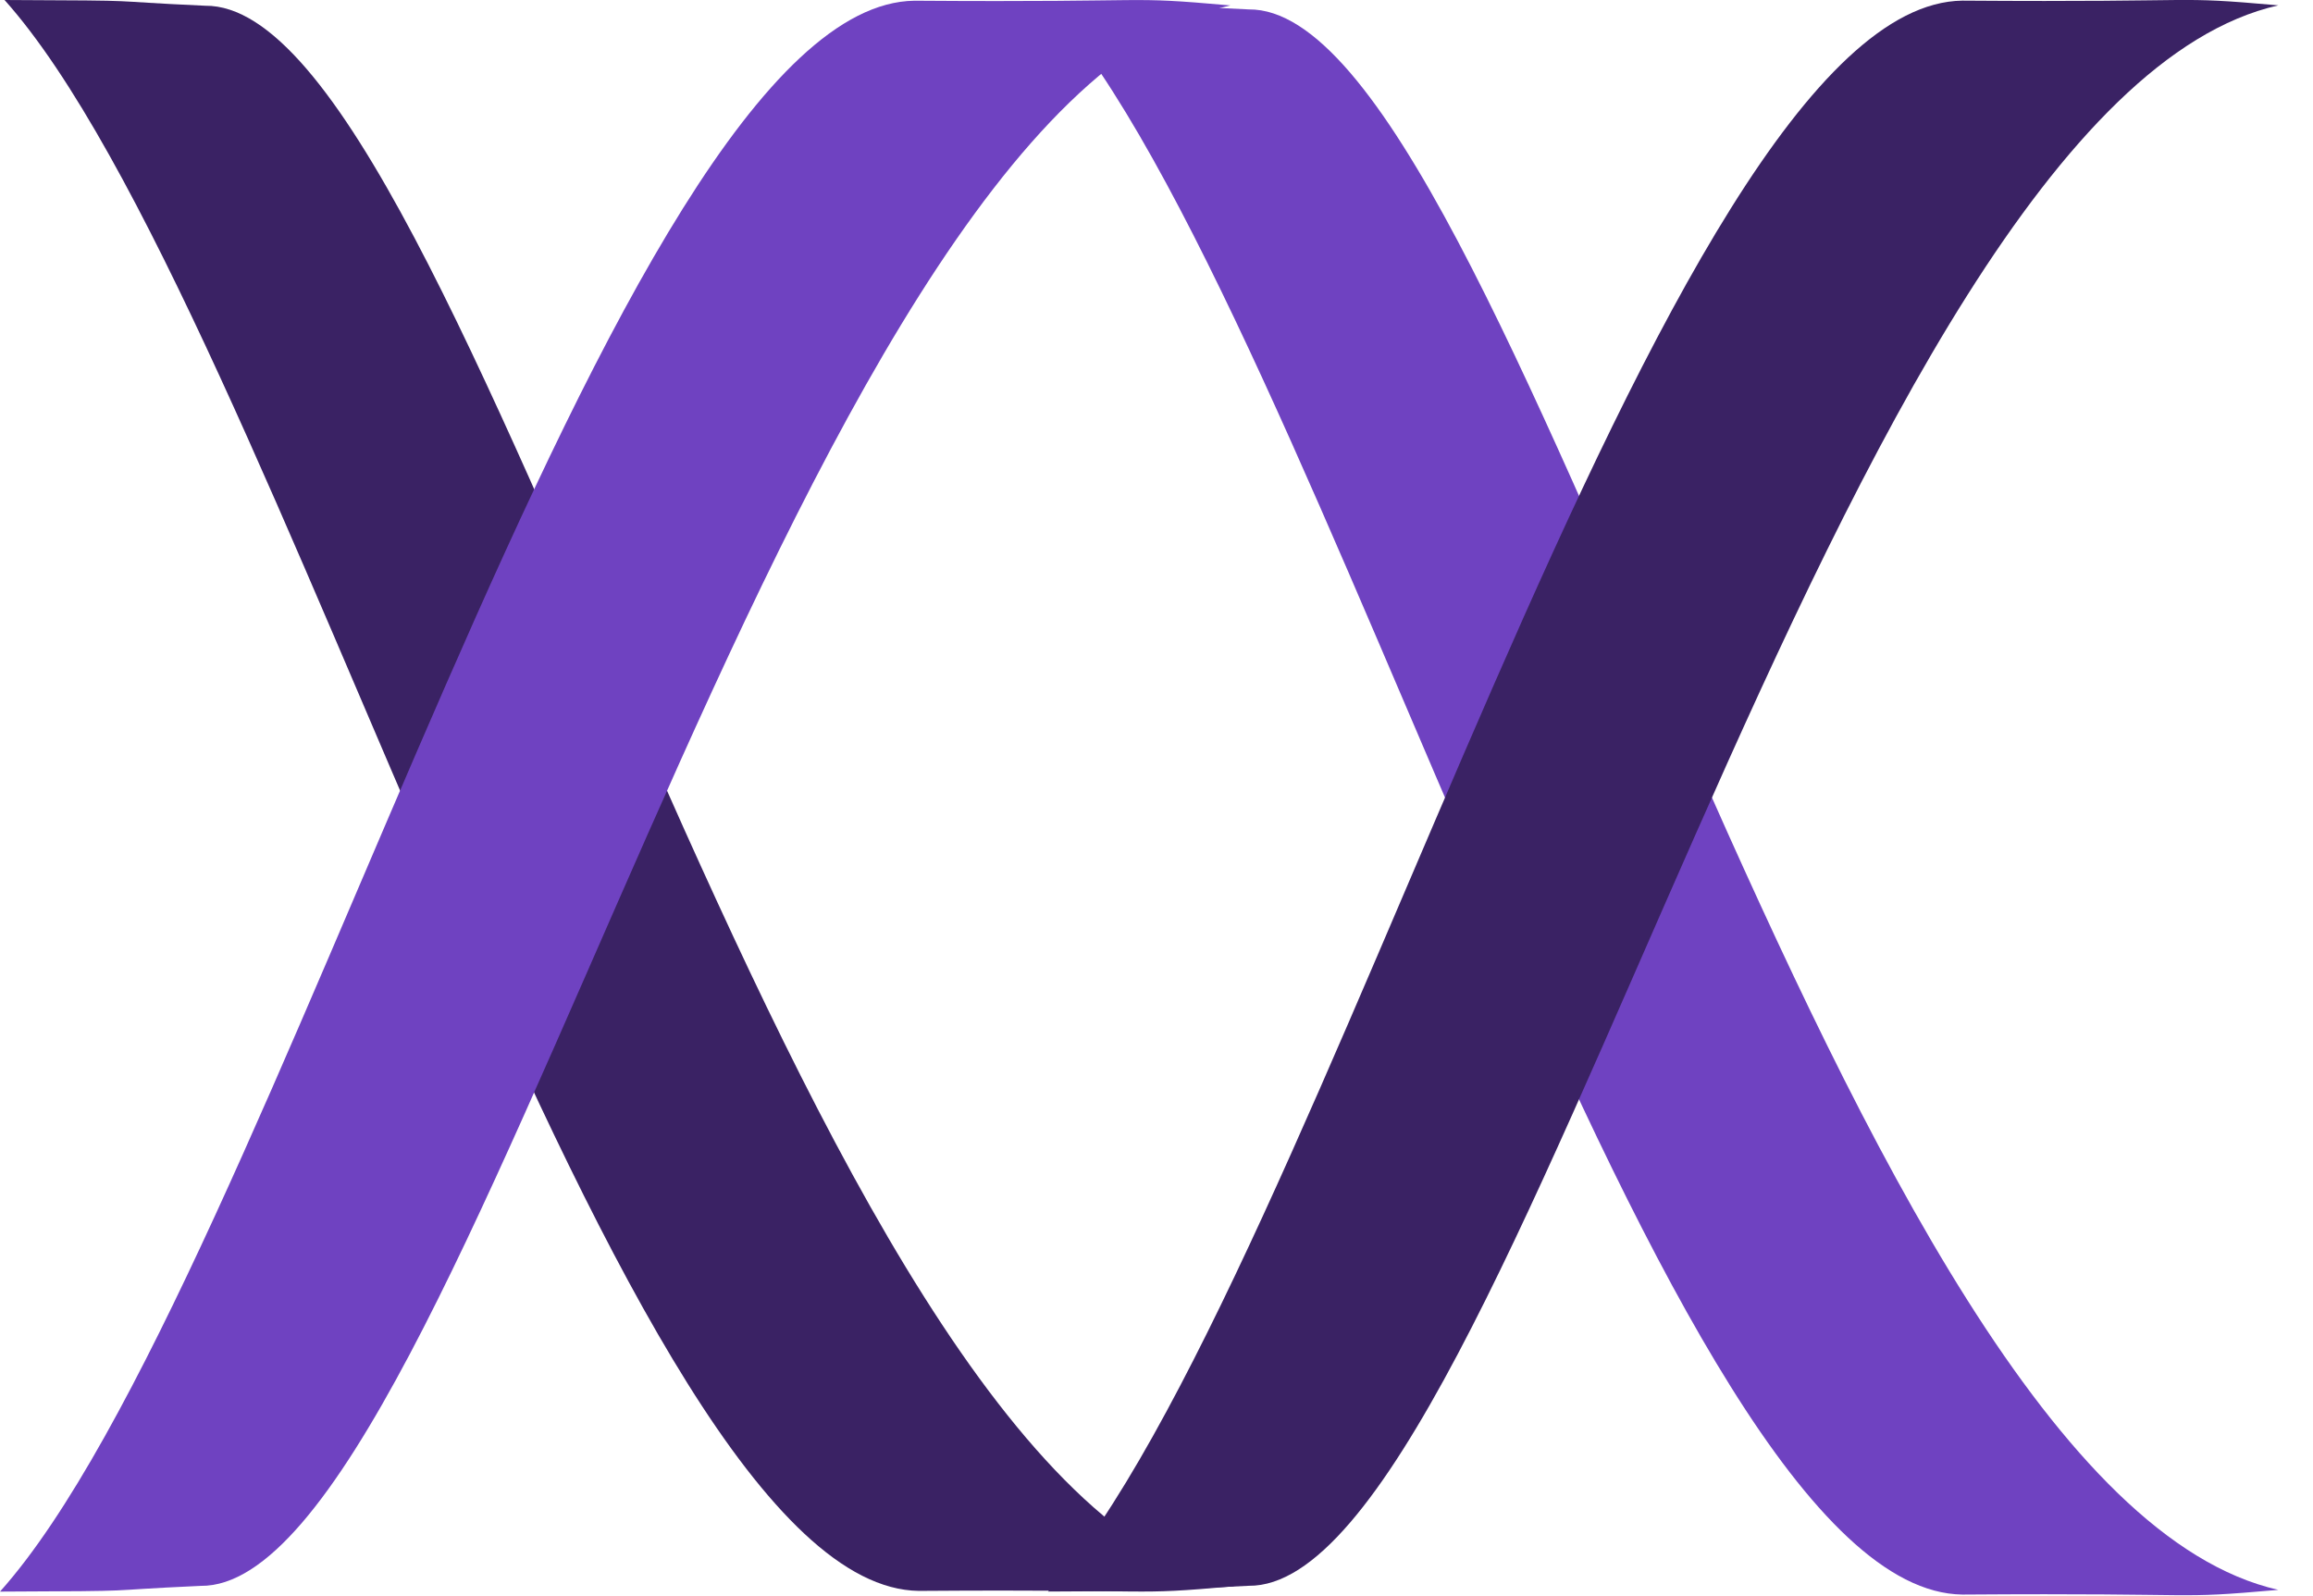
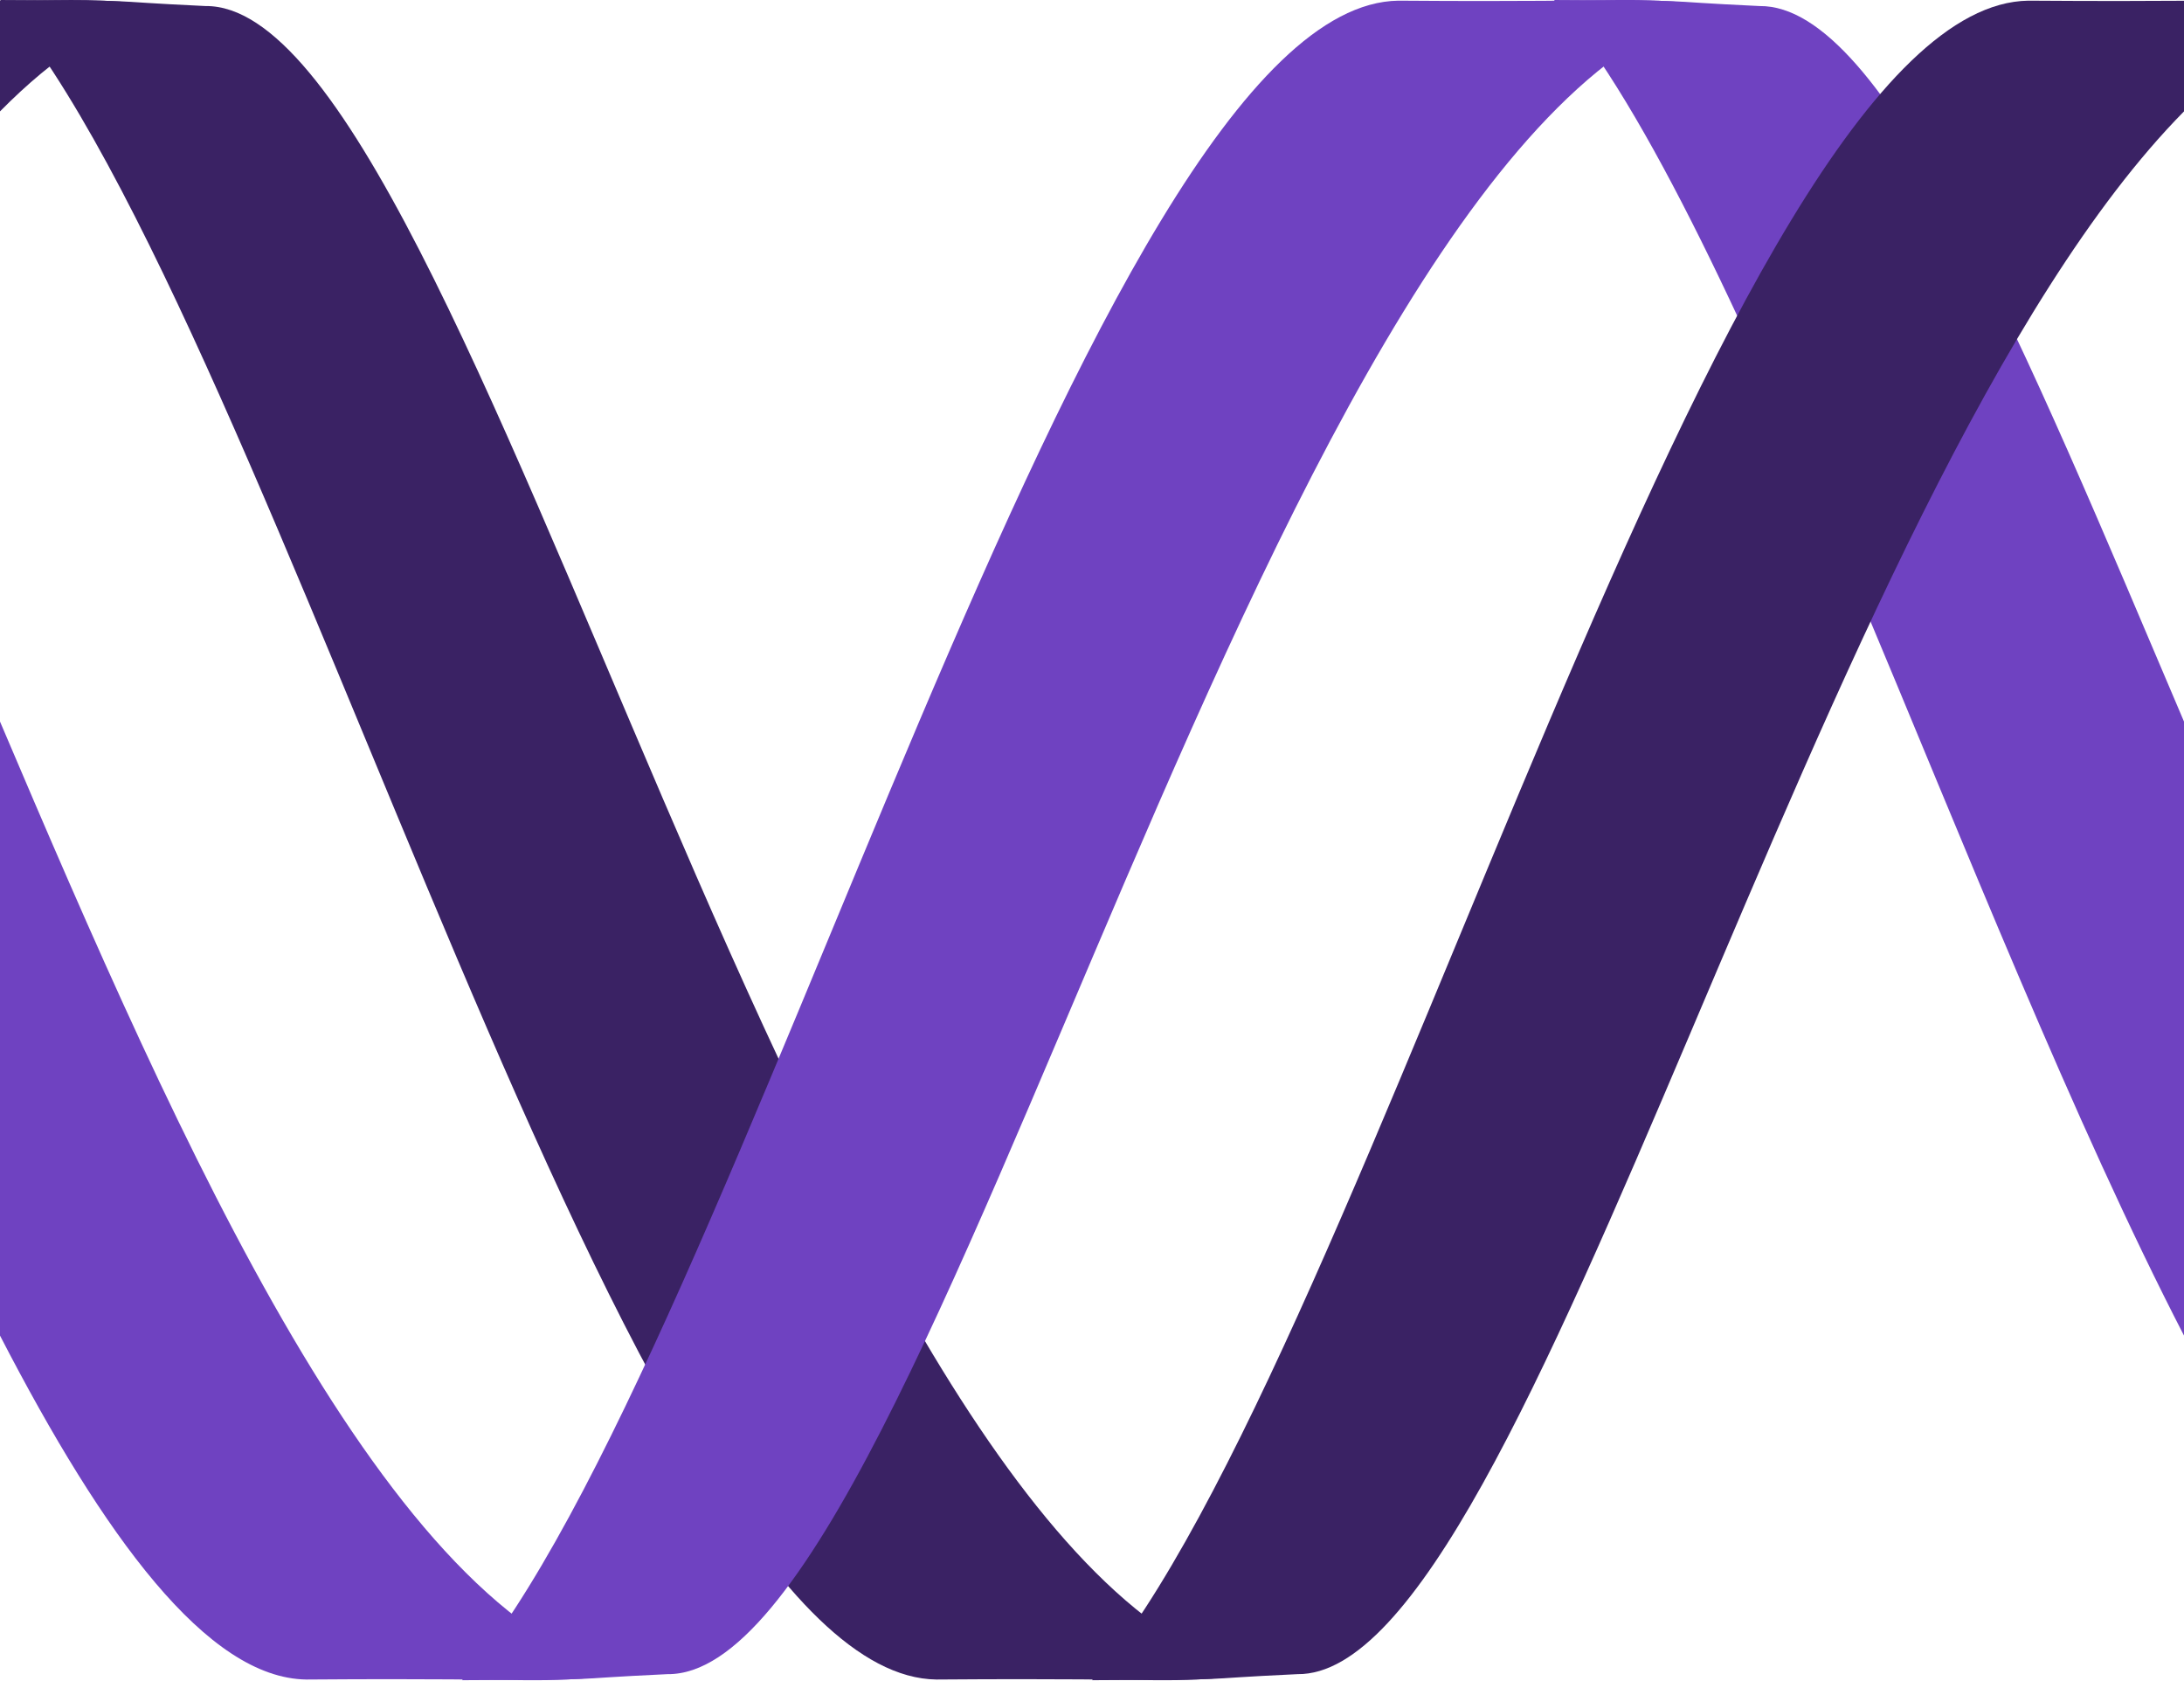
- <svg xmlns="http://www.w3.org/2000/svg" width="100%" height="100%" viewBox="0 0 29 20" version="1.1" xml:space="preserve" style="fill-rule:evenodd;clip-rule:evenodd;stroke-linejoin:round;stroke-miterlimit:1.414;">
+ <svg xmlns="http://www.w3.org/2000/svg" width="100%" height="100%" viewBox="0 0 26 20" version="1.1" xml:space="preserve" style="fill-rule:evenodd;clip-rule:evenodd;stroke-linejoin:round;stroke-miterlimit:1.414;">
  <g id="purple">
-     <path id="svg_22" d="M15.482,19.887c-1.388,0.122 -0.769,0.036 -3.961,0.059c-3.766,-0.05 -8.067,-16.148 -11.464,-19.946c1.953,0.008 1.111,0.008 2.516,0.072c3.283,-0.033 7.359,18.56 12.909,19.815Z" style="fill:#3a2264;fill-rule:nonzero;" />
-     <path id="svg_25" d="M28.565,19.933c-1.388,0.122 -0.769,0.036 -3.961,0.059c-3.766,-0.05 -8.067,-16.148 -11.464,-19.946c1.953,0.008 1.112,0.008 2.516,0.072c3.283,-0.033 7.359,18.56 12.909,19.815l0,0Z" style="fill:#6f42c1;fill-rule:nonzero;" />
-     <path id="svg_26" d="M15.426,0.068c-1.389,-0.122 -0.77,-0.036 -3.961,-0.059c-3.766,0.05 -8.068,16.148 -11.465,19.946c1.953,-0.008 1.112,-0.008 2.516,-0.072c3.283,0.033 7.36,-18.56 12.91,-19.815l0,0Z" style="fill:#6f42c1;fill-rule:nonzero;" />
-     <path id="svg_29" d="M28.565,0.067c-1.388,-0.122 -0.769,-0.036 -3.961,-0.059c-3.766,0.05 -8.067,16.148 -11.464,19.946c1.953,-0.008 1.112,-0.008 2.516,-0.072c3.283,0.033 7.359,-18.56 12.909,-19.815Z" style="fill:#3a2264;fill-rule:nonzero;" />
+     <path id="svg_22" d="M15,19.933c-1.35,0.122 -0.748,0.036 -3.852,0.059c-3.662,-0.05 -7.844,-16.186 -11.148,-19.992c1.899,0.008 1.081,0.008 2.447,0.072c3.192,-0.033 7.156,18.603 12.553,19.861Z" style="fill:#3a2264;fill-rule:nonzero;" />
+     <path id="svg_221" d="M20.5,0.067c-1.35,-0.122 -0.748,-0.036 -3.852,-0.059c-3.662,0.05 -7.844,16.186 -11.148,19.992c1.899,-0.008 1.081,-0.008 2.447,-0.072c3.192,0.033 7.156,-18.603 12.553,-19.861Z" style="fill:#6f42c1;fill-rule:nonzero;" />
+     <path d="M26,15.898c-2.613,-5.06 -5.259,-13.316 -7.5,-15.898c1.899,0.008 1.081,0.008 2.447,0.072c1.493,-0.016 3.155,4.053 5.053,8.517l0,7.309Z" style="fill:#6f42c1;" />
+     <path d="M0,0.009c1.068,-0.009 1.025,-0.03 2,0.058c-0.69,0.161 -1.356,0.606 -2,1.259l0,-1.317Z" style="fill:#3a2264;" />
+     <path d="M0,8.589c2.16,5.08 4.627,10.674 7.5,11.344c-1.35,0.122 -0.748,0.036 -3.852,0.059c-1.178,-0.016 -2.409,-1.696 -3.648,-4.094l0,-7.309Z" style="fill:#6f42c1;" />
+     <path d="M26,1.326c-4.397,4.457 -7.769,18.631 -10.553,18.602c-1.366,0.064 -0.548,0.064 -2.447,0.072c3.304,-3.806 7.486,-19.942 11.148,-19.992c0.864,0.006 1.44,0.004 1.852,0.001l0,1.317Z" style="fill:#3a2264;" />
  </g>
</svg>
